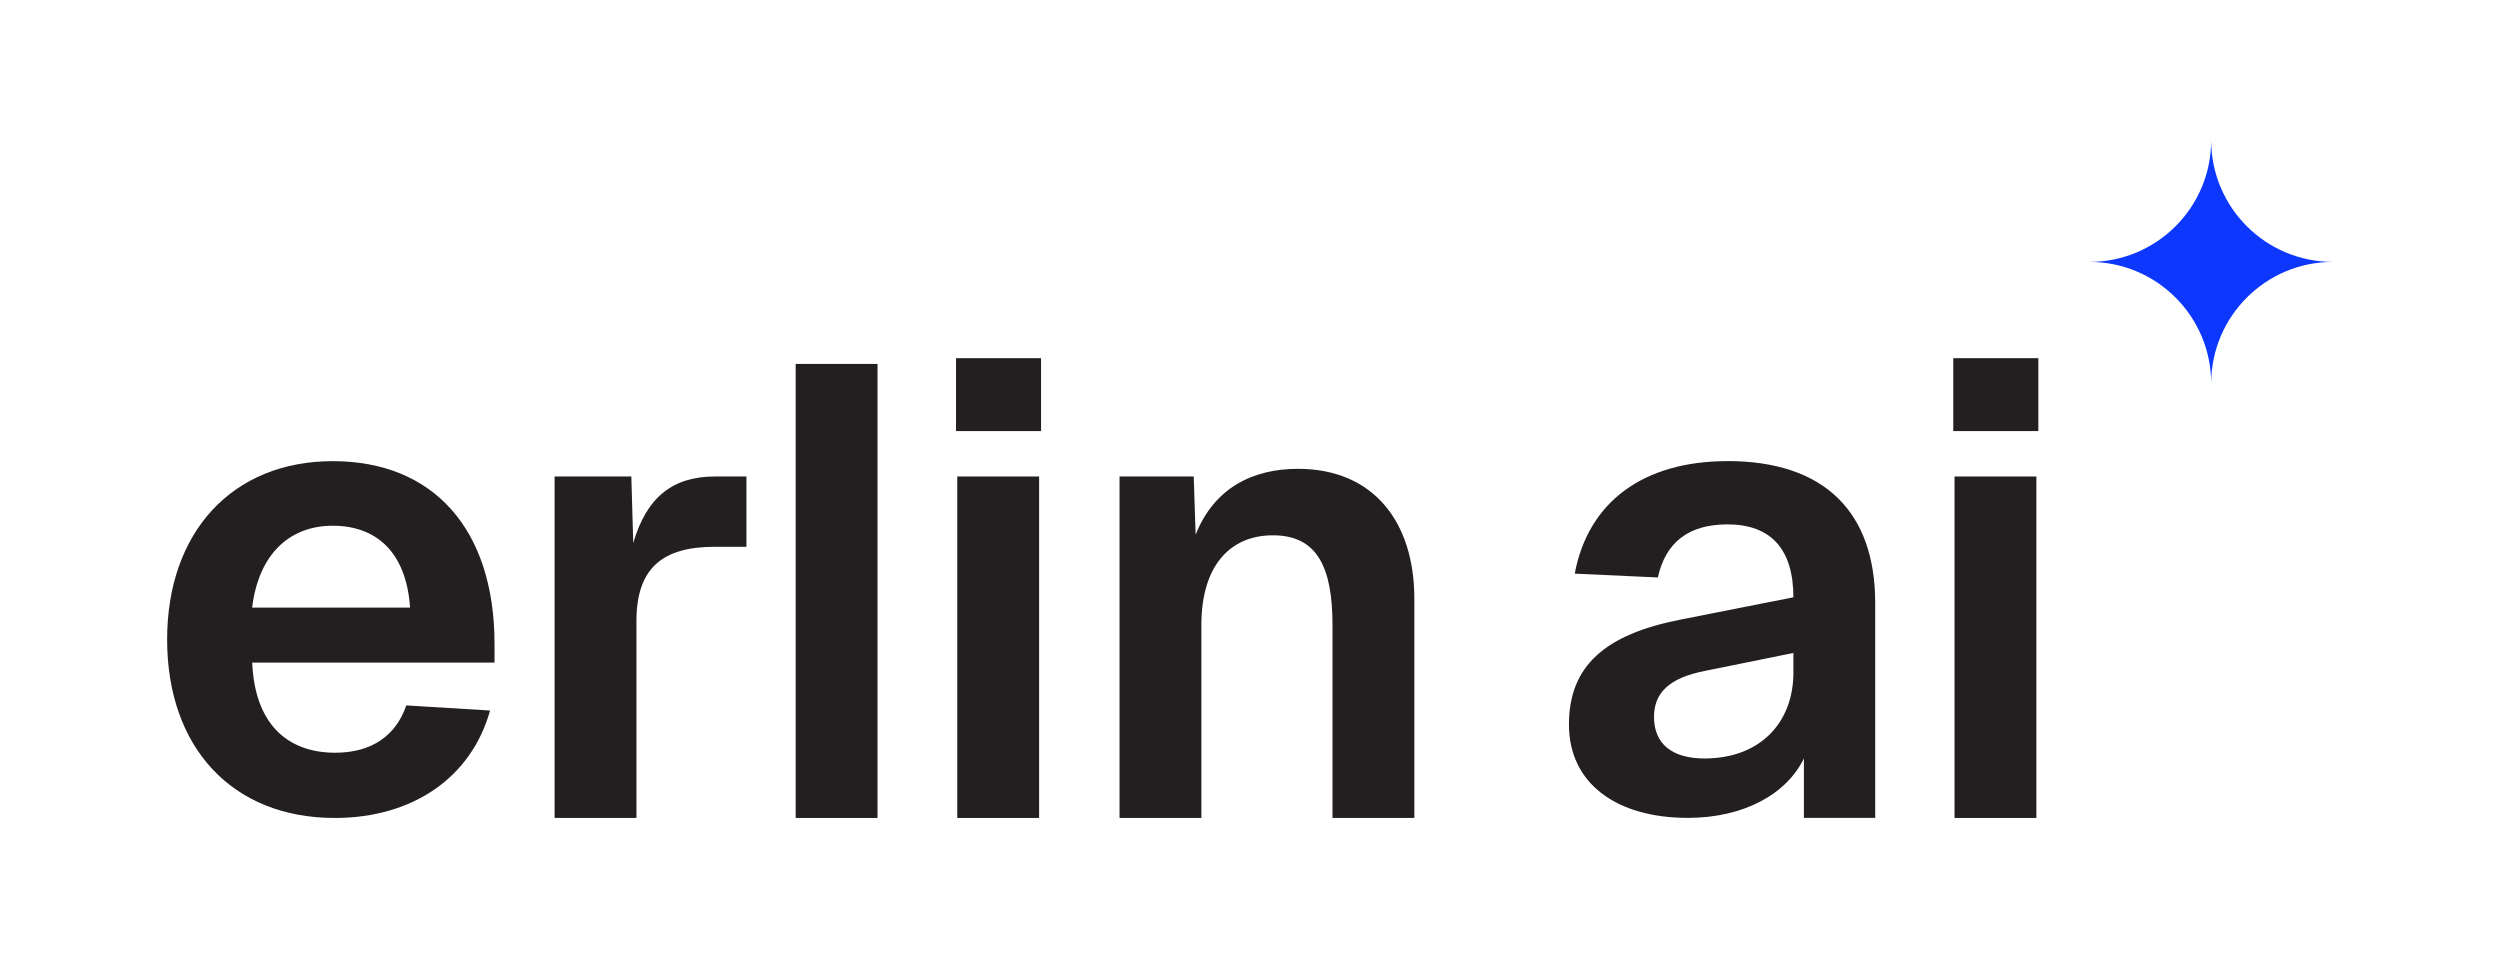
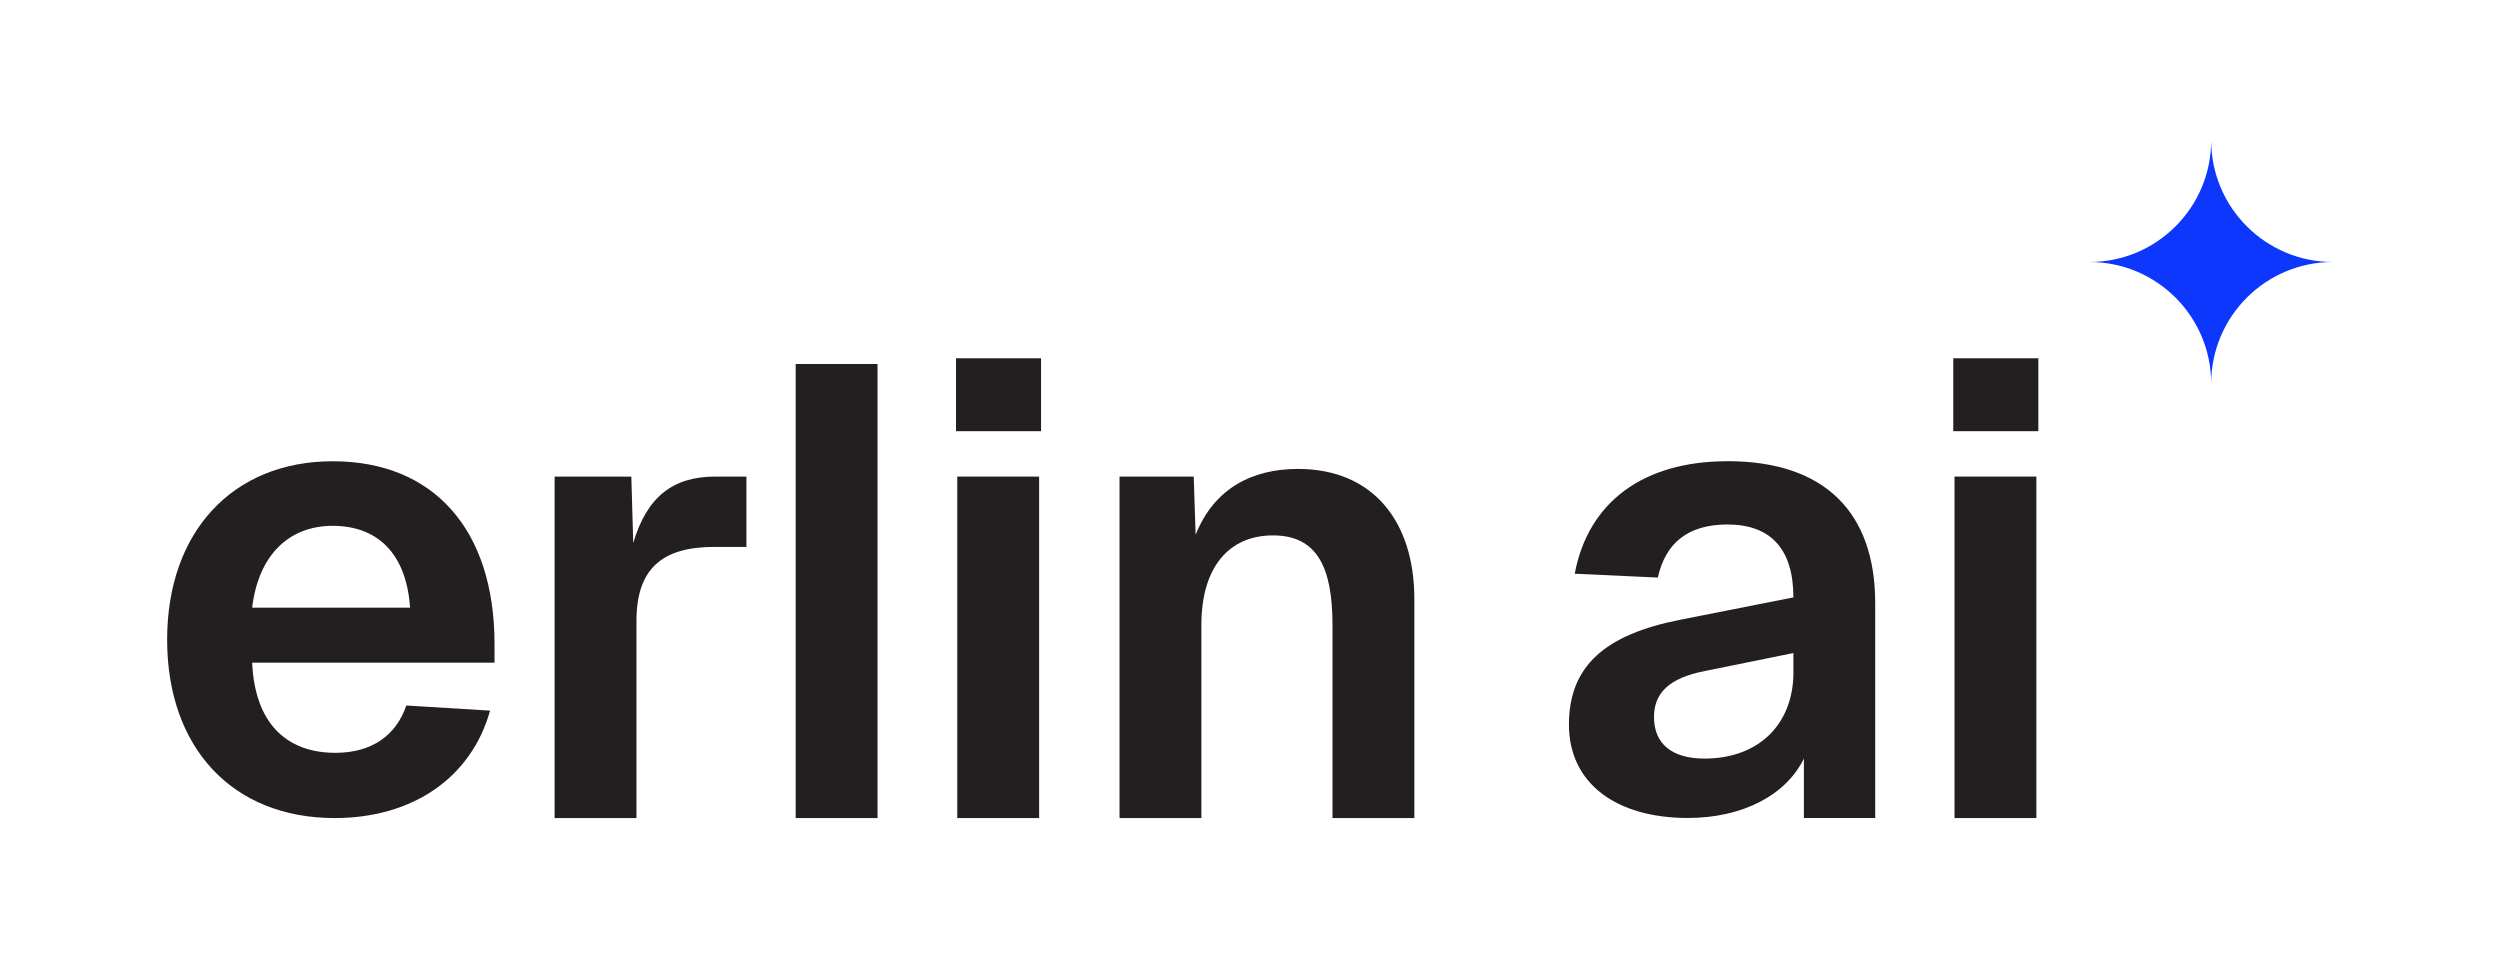
- <svg xmlns="http://www.w3.org/2000/svg" id="Layer_1" data-name="Layer 1" viewBox="0 0 600.12 230">
+ <svg xmlns="http://www.w3.org/2000/svg" id="Layer_1" data-name="Layer 1" viewBox="0 0 600.12 230" width="480" height="184">
  <defs>
    <style>
      .cls-1 {
        fill: #231f20;
      }

      .cls-2 {
        fill: #0d37fd;
      }
    </style>
  </defs>
  <g>
    <path class="cls-1" d="M40.12,153.52c0-25.79,15.66-42.82,39.76-42.82s38.83,16.27,38.83,43.9v4.45h-58.17c.61,14.43,8.14,21.64,19.95,21.64,8.75,0,14.58-4.14,17.04-11.36l20.11,1.23c-4.45,15.96-18.42,25.79-37.3,25.79-24.56,0-40.22-16.88-40.22-42.83ZM98.44,145.85c-.92-13.35-8.14-19.65-18.57-19.65s-17.81,6.91-19.34,19.65h37.91Z" />
    <path class="cls-1" d="M133.13,114.38h18.42l.46,15.96c3.22-11.05,9.52-15.96,19.65-15.96h7.52v16.88h-7.67c-12.59,0-18.73,5.22-18.73,17.81v47.28h-19.65v-81.97Z" />
    <path class="cls-1" d="M229.49,85.98h20.41v17.5h-20.41v-17.5ZM229.79,114.38h19.65v81.97h-19.65v-81.97Z" />
    <path class="cls-1" d="M268.74,114.38h17.81l.46,13.97c4.45-11.21,13.66-15.81,24.56-15.81,18.11,0,27.94,12.74,27.94,31.16v52.65h-19.65v-46.36c0-13.81-3.68-21.49-14.28-21.49s-17.19,7.67-17.19,21.49v46.36h-19.65v-81.97Z" />
    <polygon class="cls-1" points="191 87.36 191 174.79 191 177.01 191 196.35 210.65 196.35 210.65 175.01 210.65 174.79 210.65 162.38 210.65 87.36 191 87.36" />
    <path class="cls-1" d="M468.88,85.98h20.42v17.5h-20.42v-17.5ZM469.18,114.38h19.65v81.97h-19.65v-81.97Z" />
    <path class="cls-1" d="M414.7,110.69c-20.26,0-33.46,9.82-36.69,27.01l19.95.92c1.84-8.29,7.21-12.74,16.73-12.74,10.44,0,15.81,5.99,15.81,17.5l-27.17,5.37c-17.96,3.53-26.71,11.05-26.71,25.17s11.36,22.41,28.55,22.41c13.27,0,23.66-5.61,27.85-14.27v14.27h17.12v-51.57c0-21.8-12.13-34.08-35.46-34.08ZM430.51,161.35c0,12.43-8.29,20.72-21.34,20.72-7.83,0-12.13-3.53-12.13-9.98,0-5.68,3.53-9.36,12.28-11.05l21.18-4.3v4.61Z" />
  </g>
  <path class="cls-2" d="M560,62.87c-16.13,0-29.21-13.08-29.21-29.21,0,16.13-13.08,29.21-29.21,29.21,16.13,0,29.21,13.08,29.21,29.21,0-16.13,13.08-29.21,29.21-29.21Z" />
</svg>
